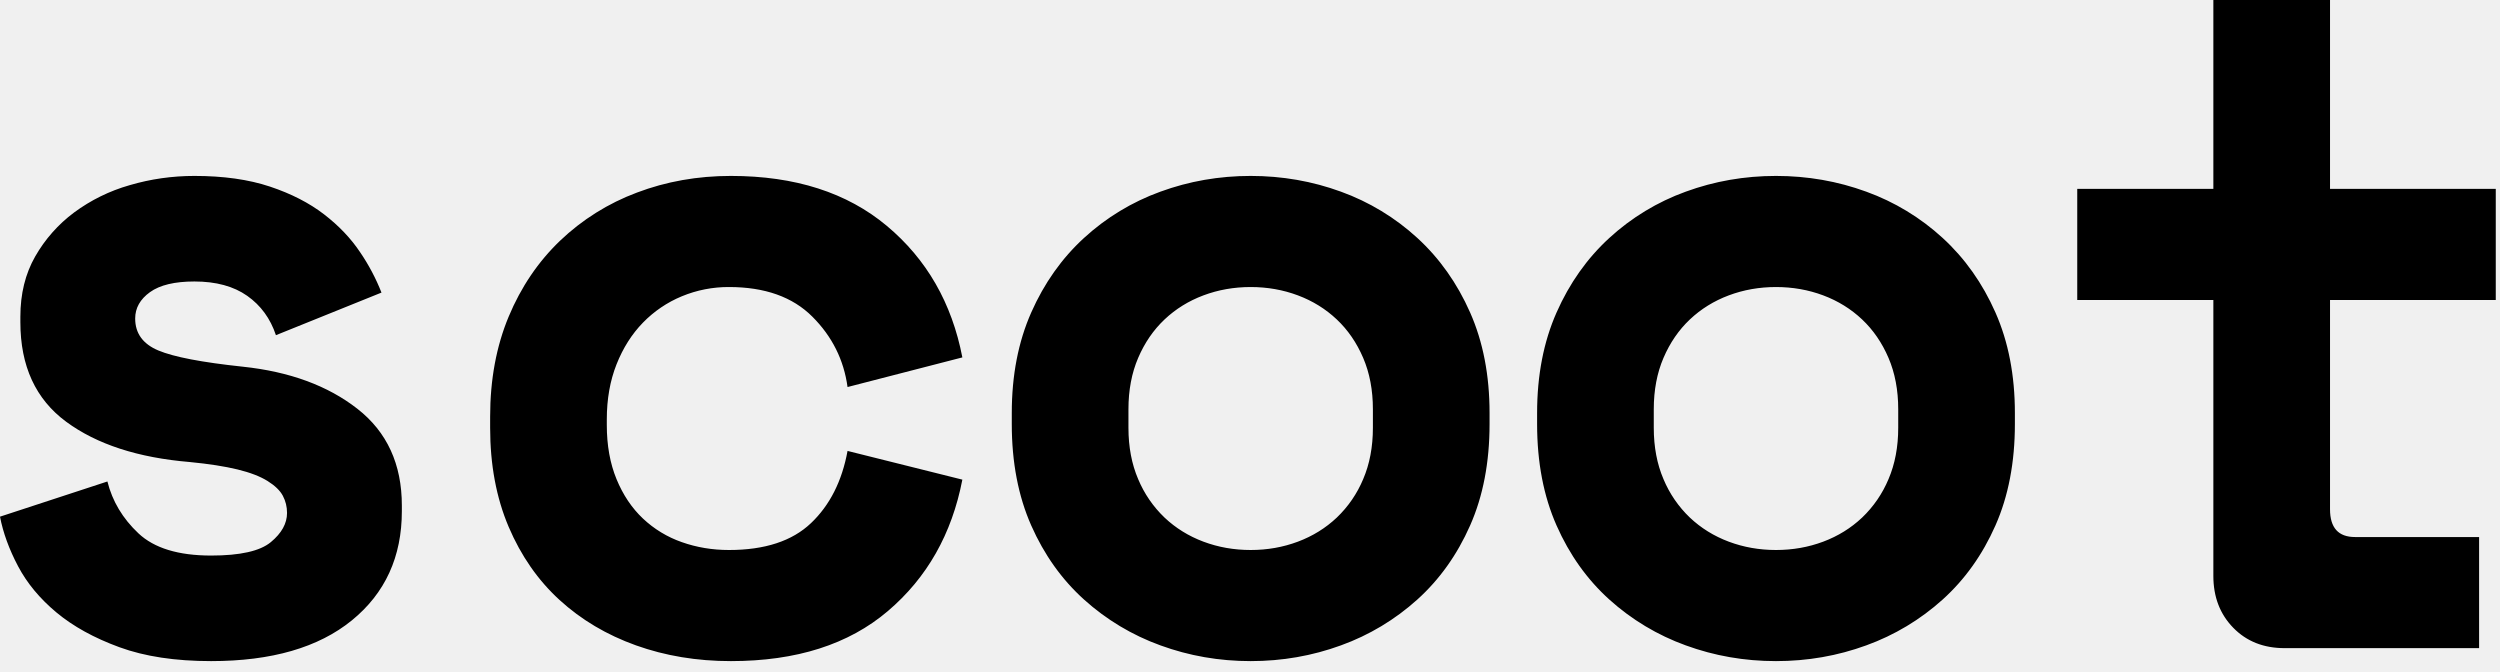
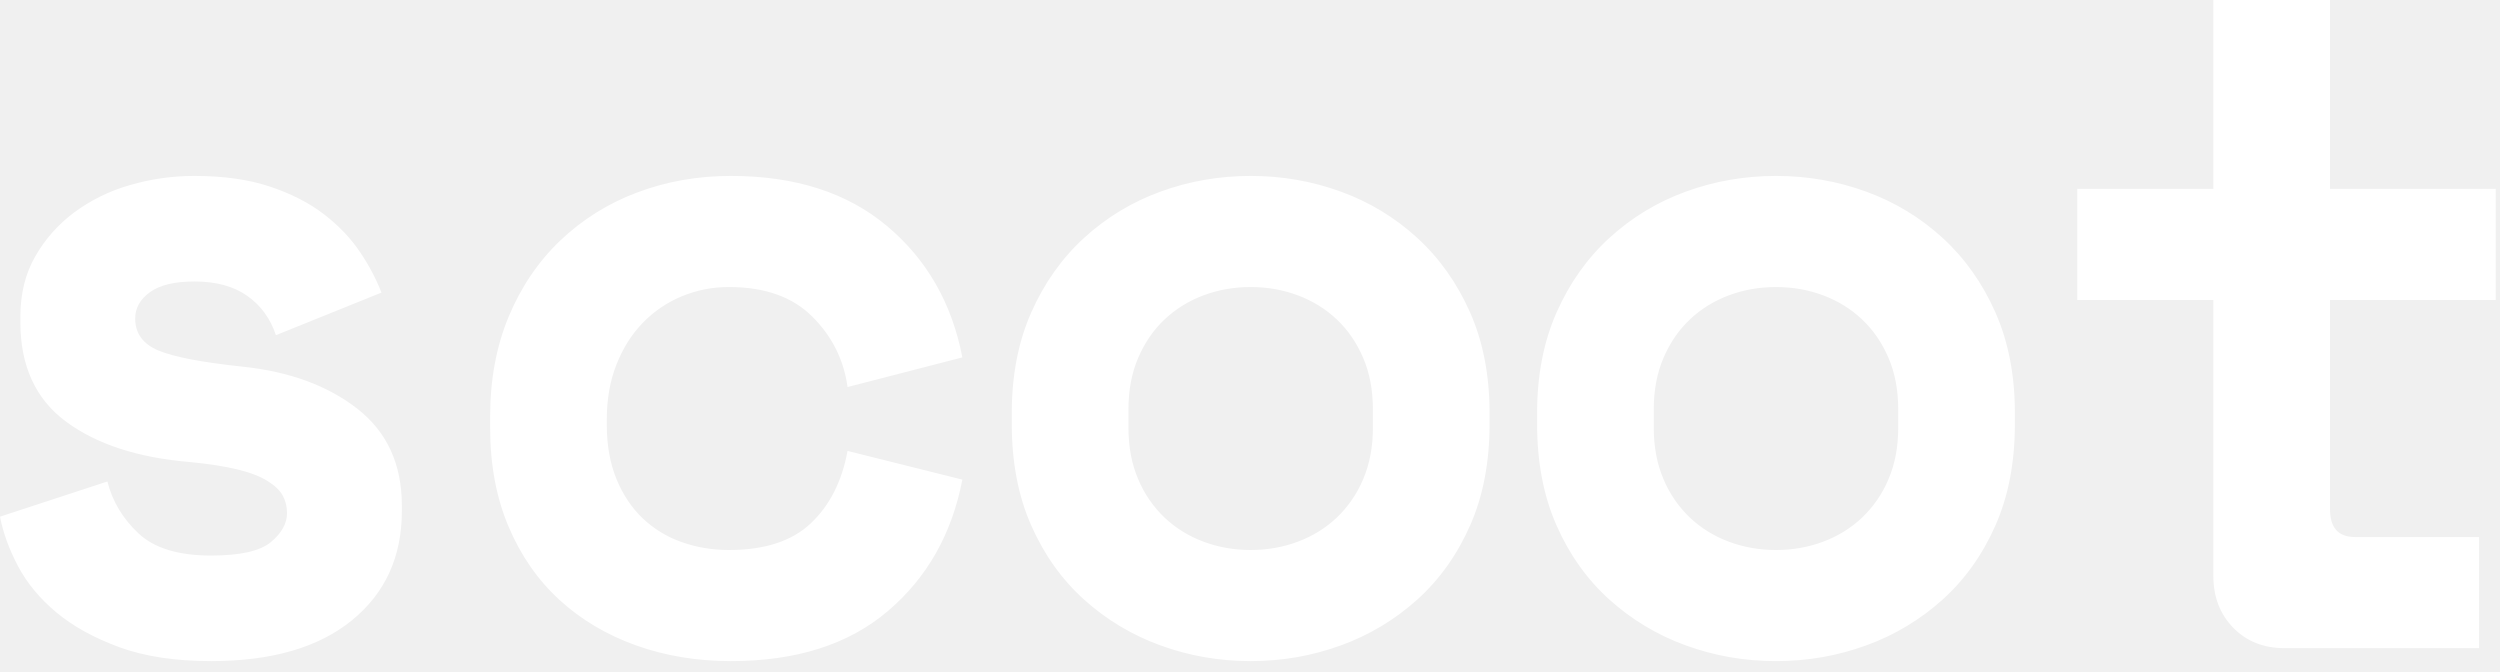
- <svg xmlns="http://www.w3.org/2000/svg" width="108" height="29">
-   <path d="M9.12 28.56c2.613 0 4.64-.587 6.08-1.76 1.44-1.173 2.16-2.747 2.16-4.72v-.24c0-1.787-.64-3.18-1.92-4.18-1.28-1-2.933-1.607-4.96-1.82-1.76-.187-2.973-.42-3.64-.7-.667-.28-1-.74-1-1.38 0-.453.213-.833.64-1.14.427-.307 1.067-.46 1.92-.46.933 0 1.693.207 2.28.62.587.413 1 .98 1.24 1.7l4.56-1.84a8.834 8.834 0 00-.92-1.74c-.4-.6-.92-1.147-1.56-1.64-.64-.493-1.42-.893-2.34-1.2-.92-.307-2.007-.46-3.26-.46-.96 0-1.893.133-2.8.4a7.473 7.473 0 00-2.4 1.18 6.193 6.193 0 00-1.68 1.9c-.427.747-.64 1.613-.64 2.6v.24c0 1.893.66 3.327 1.98 4.3 1.32.973 3.1 1.553 5.34 1.74.827.08 1.513.187 2.06.32.547.133.98.3 1.3.5.32.2.54.413.66.64.12.227.18.473.18.74 0 .453-.233.873-.7 1.26-.467.387-1.327.58-2.58.58-1.413 0-2.46-.32-3.14-.96-.68-.64-1.127-1.387-1.34-2.24L0 22.32c.133.693.393 1.407.78 2.14.387.733.94 1.4 1.66 2 .72.6 1.627 1.1 2.72 1.5 1.093.4 2.413.6 3.96.6zm22.454 0c2.827 0 5.087-.72 6.78-2.16 1.694-1.44 2.767-3.333 3.22-5.68l-4.96-1.24c-.24 1.307-.766 2.347-1.58 3.12-.813.773-1.993 1.16-3.54 1.16-.72 0-1.4-.113-2.04-.34a4.704 4.704 0 01-1.68-1.02c-.48-.453-.86-1.02-1.14-1.7-.28-.68-.42-1.46-.42-2.34v-.24c0-.88.14-1.673.42-2.38.28-.707.66-1.307 1.14-1.8a5.005 5.005 0 011.68-1.14 5.25 5.25 0 012.04-.4c1.547 0 2.747.427 3.6 1.28.854.853 1.36 1.867 1.52 3.04l4.96-1.28c-.453-2.347-1.54-4.24-3.26-5.68-1.72-1.44-3.966-2.16-6.74-2.16-1.44 0-2.793.24-4.06.72a9.726 9.726 0 00-3.32 2.08c-.946.907-1.686 2-2.22 3.28-.533 1.28-.8 2.72-.8 4.32v.48c0 1.6.267 3.027.8 4.28.534 1.253 1.267 2.307 2.2 3.16.934.853 2.034 1.507 3.3 1.96 1.267.453 2.634.68 4.1.68zm22.455 0c1.36 0 2.66-.227 3.9-.68a9.997 9.997 0 003.3-1.98c.96-.867 1.72-1.933 2.28-3.2.56-1.267.84-2.727.84-4.38v-.48c0-1.627-.28-3.073-.84-4.34-.56-1.267-1.32-2.34-2.28-3.22a9.827 9.827 0 00-3.3-2c-1.24-.453-2.54-.68-3.9-.68-1.36 0-2.66.227-3.9.68a9.827 9.827 0 00-3.3 2c-.96.88-1.72 1.953-2.28 3.22-.56 1.267-.84 2.713-.84 4.34v.48c0 1.653.28 3.113.84 4.38.56 1.267 1.32 2.333 2.28 3.2a9.997 9.997 0 003.3 1.98c1.24.453 2.54.68 3.9.68zm0-4.8c-.72 0-1.4-.12-2.04-.36-.64-.24-1.2-.587-1.68-1.04a4.911 4.911 0 01-1.14-1.66c-.28-.653-.42-1.393-.42-2.22v-.8c0-.827.14-1.567.42-2.22.28-.653.66-1.207 1.14-1.66.48-.453 1.04-.8 1.68-1.04.64-.24 1.32-.36 2.04-.36s1.4.12 2.04.36c.64.24 1.2.587 1.68 1.04.48.453.86 1.007 1.14 1.66.28.653.42 1.393.42 2.22v.8c0 .827-.14 1.567-.42 2.22a4.911 4.911 0 01-1.14 1.66c-.48.453-1.04.8-1.68 1.04-.64.24-1.32.36-2.04.36zm22.694 4.8c1.36 0 2.66-.227 3.9-.68a9.997 9.997 0 003.3-1.98c.96-.867 1.72-1.933 2.28-3.2.56-1.267.84-2.727.84-4.38v-.48c0-1.627-.28-3.073-.84-4.34-.56-1.267-1.32-2.34-2.28-3.22a9.827 9.827 0 00-3.3-2c-1.24-.453-2.54-.68-3.9-.68-1.36 0-2.66.227-3.9.68a9.827 9.827 0 00-3.3 2c-.96.88-1.72 1.953-2.28 3.22-.56 1.267-.84 2.713-.84 4.34v.48c0 1.653.28 3.113.84 4.38.56 1.267 1.32 2.333 2.28 3.2a9.997 9.997 0 003.3 1.98c1.24.453 2.54.68 3.9.68zm0-4.8c-.72 0-1.4-.12-2.04-.36-.64-.24-1.2-.587-1.68-1.04a4.911 4.911 0 01-1.14-1.66c-.28-.653-.42-1.393-.42-2.22v-.8c0-.827.14-1.567.42-2.22.28-.653.66-1.207 1.14-1.66.48-.453 1.04-.8 1.68-1.04.64-.24 1.32-.36 2.04-.36s1.4.12 2.04.36c.64.24 1.2.587 1.68 1.04.48.453.86 1.007 1.14 1.66.28.653.42 1.393.42 2.22v.8c0 .827-.14 1.567-.42 2.22a4.911 4.911 0 01-1.14 1.66c-.48.453-1.04.8-1.68 1.04-.64.24-1.32.36-2.04.36zM107.097 28v-4.8h-5.36c-.72 0-1.08-.4-1.08-1.2v-9.04h7.16v-4.8h-7.16V0h-5.04v8.16h-5.88v4.8h5.88v11.92c0 .907.287 1.653.86 2.24.573.587 1.313.88 2.22.88h8.4z" />
+ <svg xmlns="http://www.w3.org/2000/svg" width="108px" height="29px" viewBox="0 0 108 29" version="1.1">
+   <g id="Page-1" stroke="none" stroke-width="1" fill="none" fill-rule="evenodd">
+     <g id="Group" fill="#FFFFFF" fill-rule="nonzero">
+       <path d="M9.12,28.56 C11.733,28.56 13.76,27.973 15.2,26.8 C16.64,25.627 17.36,24.053 17.36,22.08 L17.36,21.84 C17.36,20.053 16.72,18.66 15.44,17.66 C14.16,16.66 12.507,16.053 10.48,15.84 C8.72,15.653 7.507,15.42 6.84,15.14 C6.173,14.86 5.84,14.4 5.84,13.76 C5.84,13.307 6.053,12.927 6.48,12.62 C6.907,12.313 7.547,12.16 8.4,12.16 C9.333,12.16 10.093,12.367 10.68,12.78 C11.267,13.193 11.68,13.76 11.92,14.48 L16.48,12.64 C16.239,12.028 15.931,11.444 15.56,10.9 C15.16,10.3 14.64,9.753 14,9.26 C13.36,8.767 12.58,8.367 11.66,8.06 C10.74,7.753 9.653,7.6 8.4,7.6 C7.44,7.6 6.507,7.733 5.6,8 C4.736,8.246 3.923,8.646 3.2,9.18 C2.515,9.691 1.943,10.338 1.52,11.08 C1.093,11.827 0.88,12.693 0.88,13.68 L0.88,13.92 C0.88,15.813 1.54,17.247 2.86,18.22 C4.18,19.193 5.96,19.773 8.2,19.96 C9.027,20.04 9.713,20.147 10.26,20.28 C10.807,20.413 11.24,20.58 11.56,20.78 C11.88,20.98 12.1,21.193 12.22,21.42 C12.34,21.647 12.4,21.893 12.4,22.16 C12.4,22.613 12.167,23.033 11.7,23.42 C11.233,23.807 10.373,24 9.12,24 C7.707,24 6.66,23.68 5.98,23.04 C5.3,22.4 4.853,21.653 4.64,20.8 L0,22.32 C0.133,23.013 0.393,23.727 0.78,24.46 C1.167,25.193 1.72,25.86 2.44,26.46 C3.16,27.06 4.067,27.56 5.16,27.96 C6.253,28.36 7.573,28.56 9.12,28.56 L9.12,28.56 Z M31.574,28.56 C34.401,28.56 36.661,27.84 38.354,26.4 C40.048,24.96 41.121,23.067 41.574,20.72 L36.614,19.48 C36.374,20.787 35.848,21.827 35.034,22.6 C34.221,23.373 33.041,23.76 31.494,23.76 C30.774,23.76 30.094,23.647 29.454,23.42 C28.828,23.202 28.256,22.855 27.774,22.4 C27.294,21.947 26.914,21.38 26.634,20.7 C26.354,20.02 26.214,19.24 26.214,18.36 L26.214,18.12 C26.214,17.24 26.354,16.447 26.634,15.74 C26.914,15.033 27.294,14.433 27.774,13.94 C28.25,13.449 28.822,13.061 29.454,12.8 C30.101,12.532 30.794,12.396 31.494,12.4 C33.041,12.4 34.241,12.827 35.094,13.68 C35.948,14.533 36.454,15.547 36.614,16.72 L41.574,15.44 C41.121,13.093 40.034,11.2 38.314,9.76 C36.594,8.32 34.348,7.6 31.574,7.6 C30.134,7.6 28.781,7.84 27.514,8.32 C26.278,8.781 25.148,9.489 24.194,10.4 C23.248,11.307 22.508,12.4 21.974,13.68 C21.441,14.96 21.174,16.4 21.174,18 L21.174,18.48 C21.174,20.08 21.441,21.507 21.974,22.76 C22.508,24.013 23.241,25.067 24.174,25.92 C25.108,26.773 26.208,27.427 27.474,27.88 C28.741,28.333 30.108,28.56 31.574,28.56 L31.574,28.56 Z M54.029,28.56 C55.389,28.56 56.689,28.333 57.929,27.88 C59.147,27.44 60.268,26.767 61.229,25.9 C62.189,25.033 62.949,23.967 63.509,22.7 C64.069,21.433 64.349,19.973 64.349,18.32 L64.349,17.84 C64.349,16.213 64.069,14.767 63.509,13.5 C62.949,12.233 62.189,11.16 61.229,10.28 C60.272,9.402 59.15,8.722 57.929,8.28 C56.689,7.827 55.389,7.6 54.029,7.6 C52.669,7.6 51.369,7.827 50.129,8.28 C48.908,8.722 47.786,9.402 46.829,10.28 C45.869,11.16 45.109,12.233 44.549,13.5 C43.989,14.767 43.709,16.213 43.709,17.84 L43.709,18.32 C43.709,19.973 43.989,21.433 44.549,22.7 C45.109,23.967 45.869,25.033 46.829,25.9 C47.79,26.767 48.911,27.44 50.129,27.88 C51.369,28.333 52.669,28.56 54.029,28.56 L54.029,28.56 Z M54.029,23.76 C53.309,23.76 52.629,23.64 51.989,23.4 C51.349,23.16 50.789,22.813 50.309,22.36 C49.818,21.891 49.43,21.326 49.169,20.7 C48.889,20.047 48.749,19.307 48.749,18.48 L48.749,17.68 C48.749,16.853 48.889,16.113 49.169,15.46 C49.449,14.807 49.829,14.253 50.309,13.8 C50.789,13.347 51.349,13 51.989,12.76 C52.629,12.52 53.309,12.4 54.029,12.4 C54.749,12.4 55.429,12.52 56.069,12.76 C56.709,13 57.269,13.347 57.749,13.8 C58.229,14.253 58.609,14.807 58.889,15.46 C59.169,16.113 59.309,16.853 59.309,17.68 L59.309,18.48 C59.309,19.307 59.169,20.047 58.889,20.7 C58.628,21.326 58.24,21.891 57.749,22.36 C57.269,22.813 56.709,23.16 56.069,23.4 C55.429,23.64 54.749,23.76 54.029,23.76 Z M76.723,28.56 C78.083,28.56 79.383,28.333 80.623,27.88 C81.841,27.44 82.962,26.767 83.923,25.9 C84.883,25.033 85.643,23.967 86.203,22.7 C86.763,21.433 87.043,19.973 87.043,18.32 L87.043,17.84 C87.043,16.213 86.763,14.767 86.203,13.5 C85.643,12.233 84.883,11.16 83.923,10.28 C82.966,9.402 81.844,8.722 80.623,8.28 C79.383,7.827 78.083,7.6 76.723,7.6 C75.363,7.6 74.063,7.827 72.823,8.28 C71.602,8.722 70.48,9.402 69.523,10.28 C68.563,11.16 67.803,12.233 67.243,13.5 C66.683,14.767 66.403,16.213 66.403,17.84 L66.403,18.32 C66.403,19.973 66.683,21.433 67.243,22.7 C67.803,23.967 68.563,25.033 69.523,25.9 C70.484,26.767 71.605,27.44 72.823,27.88 C74.063,28.333 75.363,28.56 76.723,28.56 L76.723,28.56 Z M76.723,23.76 C76.003,23.76 75.323,23.64 74.683,23.4 C74.043,23.16 73.483,22.813 73.003,22.36 C72.512,21.891 72.124,21.326 71.863,20.7 C71.583,20.047 71.443,19.307 71.443,18.48 L71.443,17.68 C71.443,16.853 71.583,16.113 71.863,15.46 C72.143,14.807 72.523,14.253 73.003,13.8 C73.483,13.347 74.043,13 74.683,12.76 C75.323,12.52 76.003,12.4 76.723,12.4 C77.443,12.4 78.123,12.52 78.763,12.76 C79.403,13 79.963,13.347 80.443,13.8 C80.923,14.253 81.303,14.807 81.583,15.46 C81.863,16.113 82.003,16.853 82.003,17.68 L82.003,18.48 C82.003,19.307 81.863,20.047 81.583,20.7 C81.322,21.326 80.934,21.891 80.443,22.36 C79.963,22.813 79.403,23.16 78.763,23.4 C78.123,23.64 77.443,23.76 76.723,23.76 Z M107.097,28 L107.097,23.2 L101.737,23.2 C101.017,23.2 100.657,22.8 100.657,22 L100.657,12.96 L107.817,12.96 L107.817,8.16 L100.657,8.16 L100.657,0 L95.617,0 L95.617,8.16 L89.737,8.16 L89.737,12.96 L95.617,12.96 L95.617,24.88 C95.617,25.787 95.904,26.533 96.477,27.12 C97.05,27.707 97.79,28 98.697,28 L107.097,28 Z" id="Shape" />
+     </g>
+   </g>
</svg>
